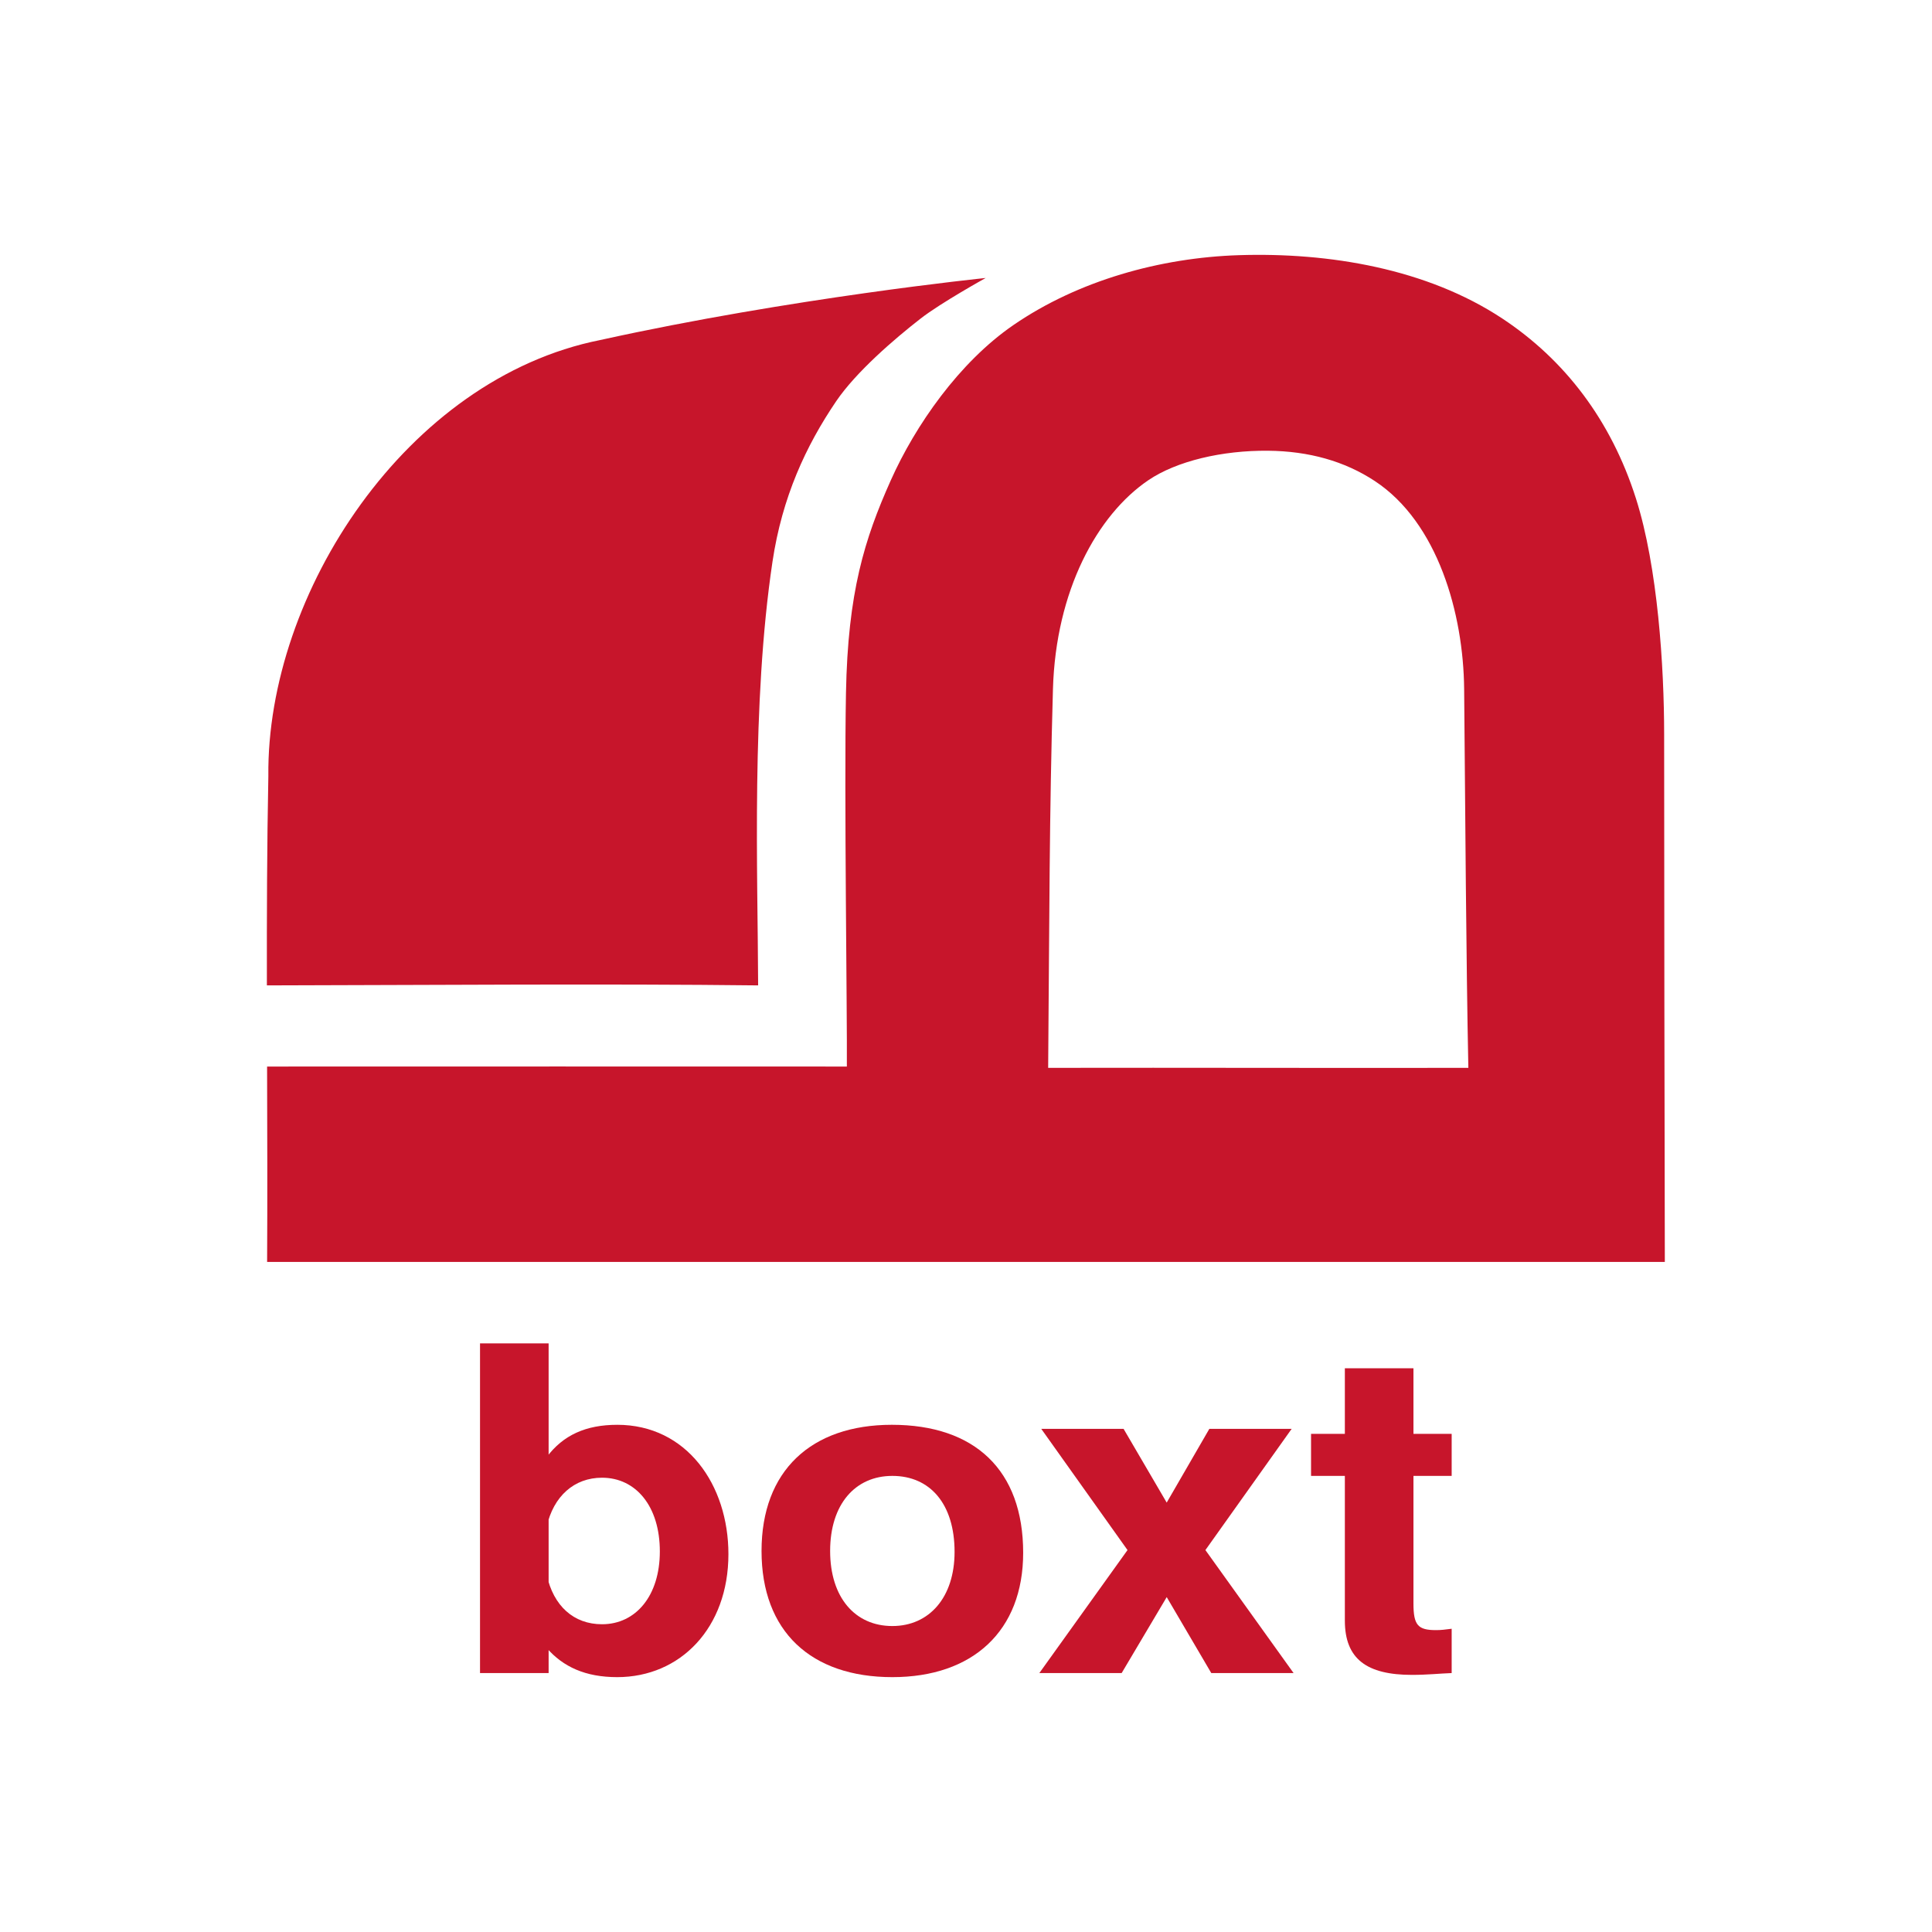
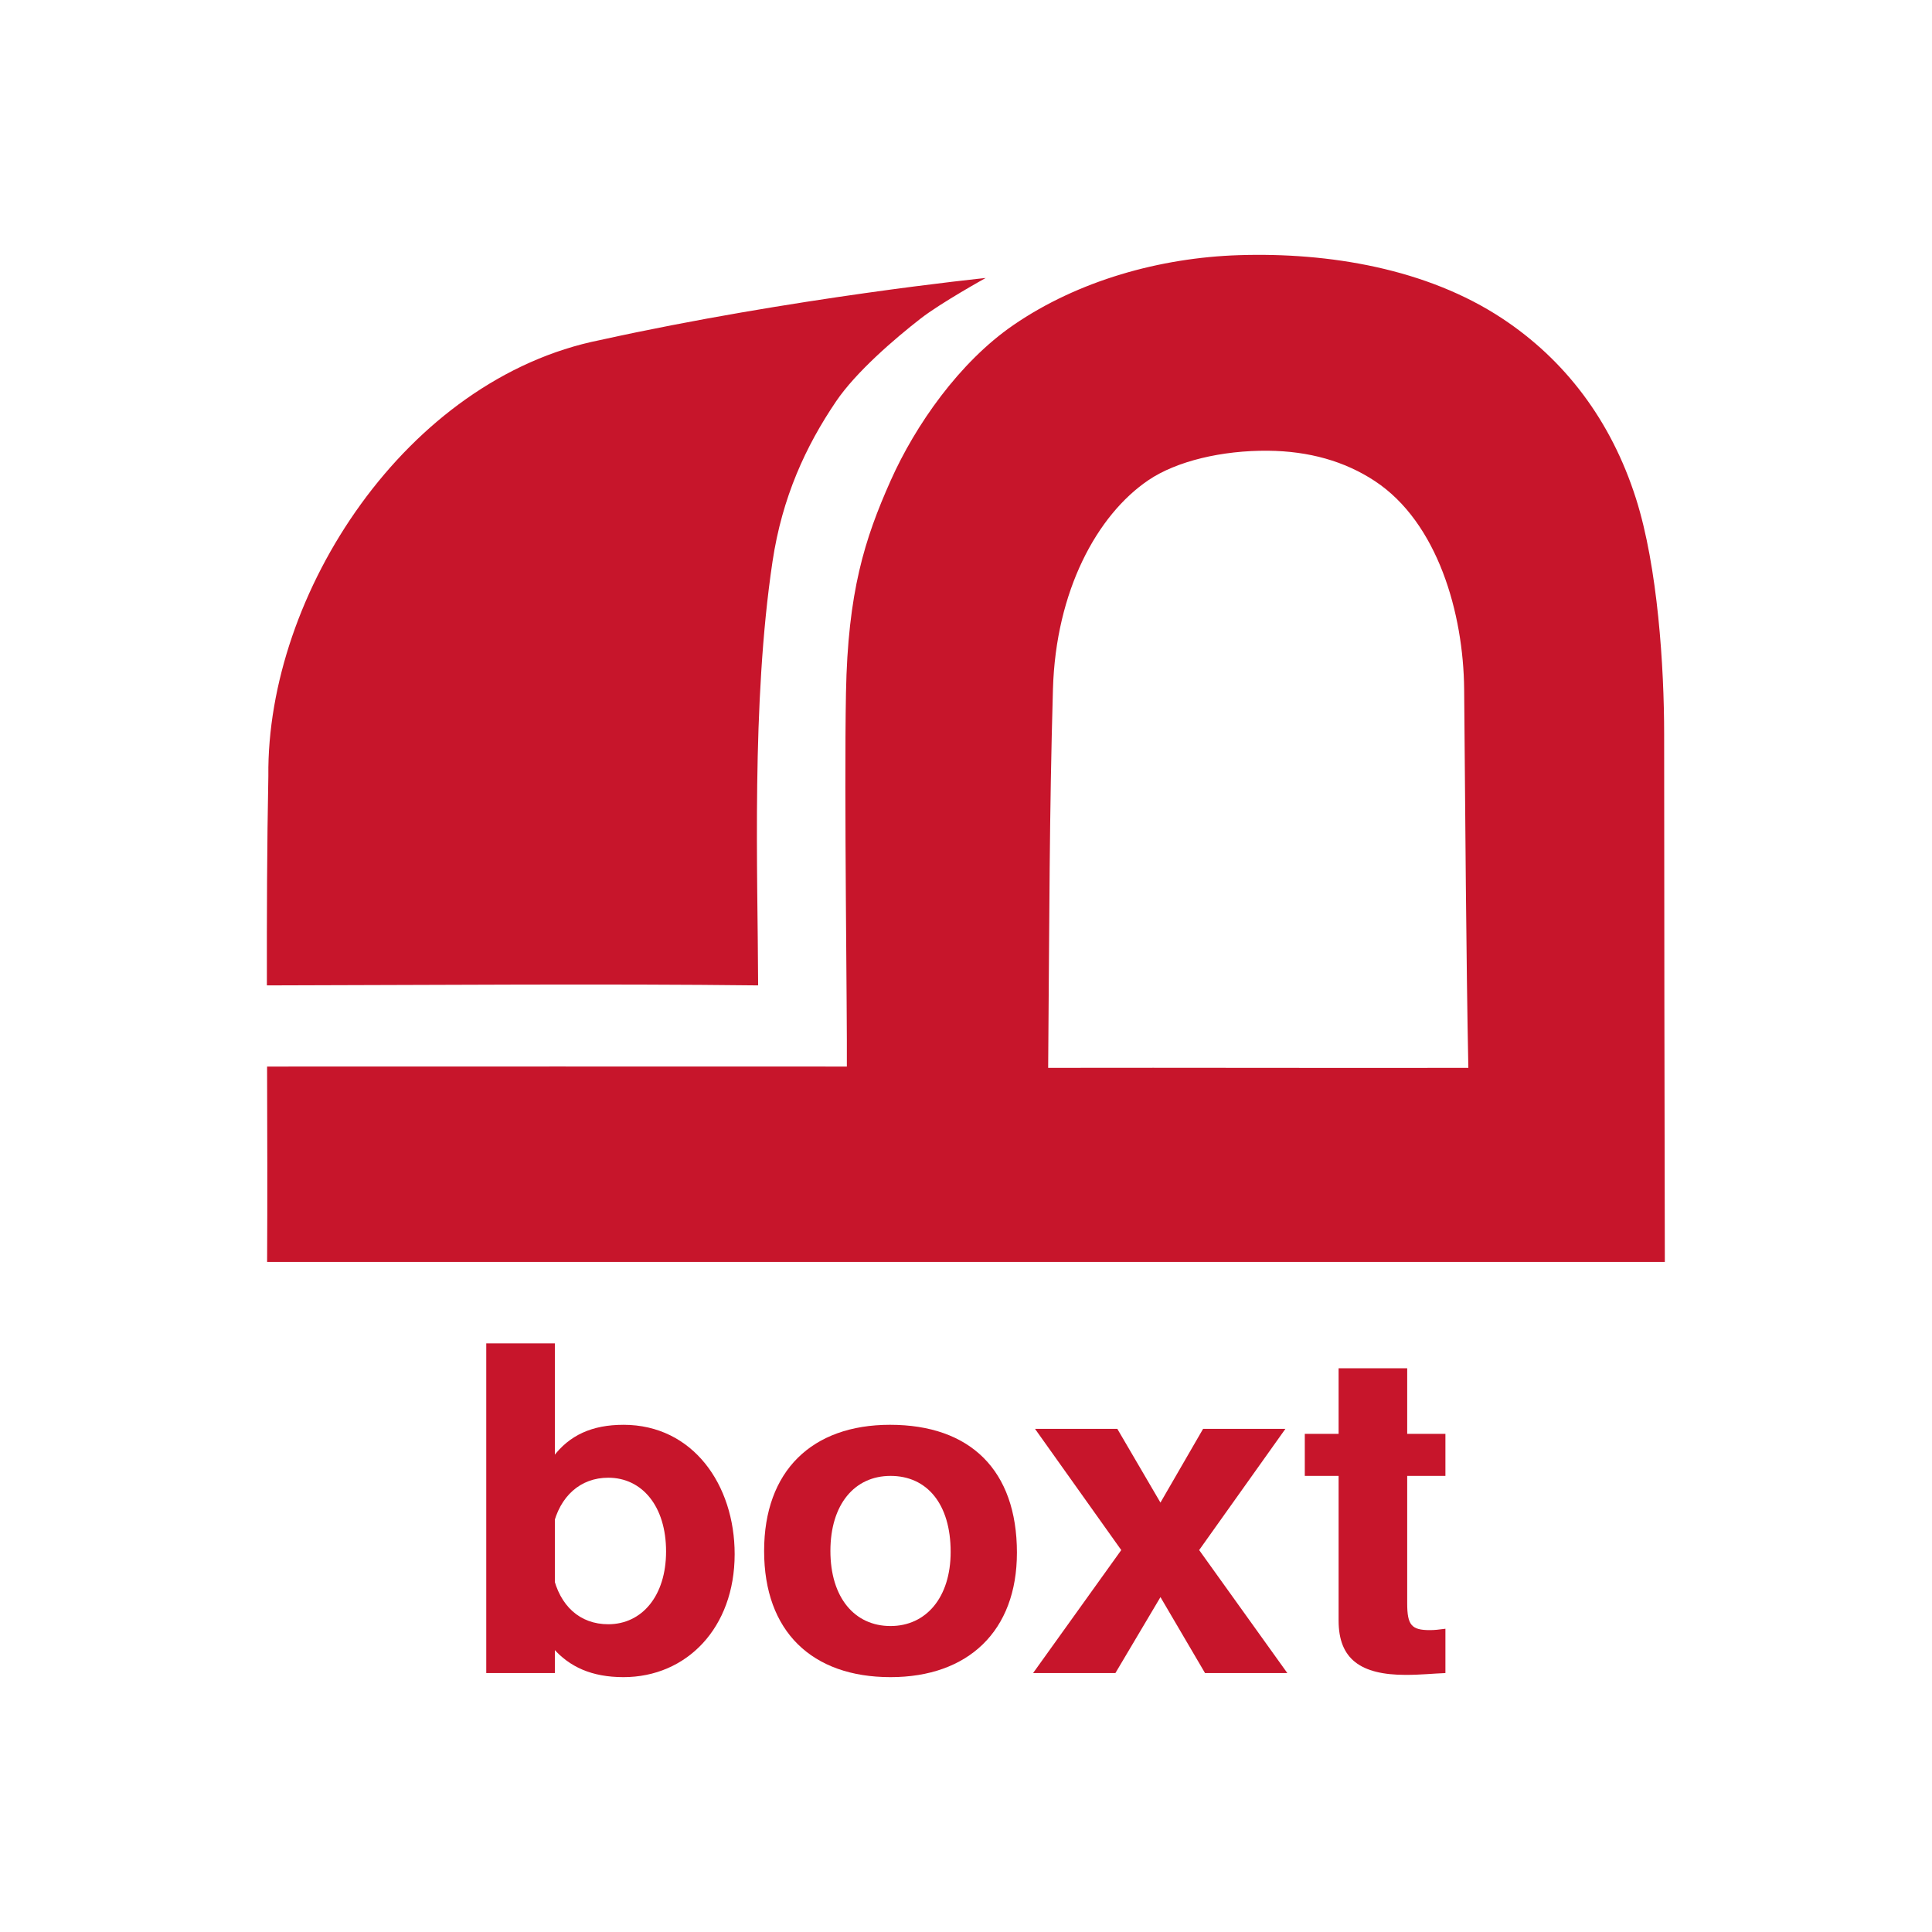
<svg xmlns="http://www.w3.org/2000/svg" width="144.77mm" height="144.794mm" viewBox="0 0 144.77 144.794" version="1.1" id="svg8">
  <defs id="defs2" />
  <g id="layer1" transform="translate(-33.59138,-121.8636)">
    <path style="font-style:normal;font-variant:normal;font-weight:normal;font-stretch:normal;font-size:141.111px;line-height:125%;font-family:'Noto Sans';-inkscape-font-specification:'Noto Sans, Normal';font-variant-ligatures:normal;font-variant-caps:normal;font-variant-numeric:normal;font-feature-settings:normal;text-align:start;letter-spacing:0px;word-spacing:0px;writing-mode:lr-tb;text-anchor:start;fill:#c7152b;fill-opacity:1;stroke:none;stroke-width:0.265px;stroke-linecap:butt;stroke-linejoin:miter;stroke-opacity:1" d="m 126.426,140.988 c -5.885,0.191 -12.017,1.898 -16.872,5.229 -4.079,2.798 -7.367,7.536 -9.202,11.643 -1.975,4.421 -3.218,8.383 -3.359,15.94 -0.142,7.557 0.098,24.163 0.066,27.996 -14.807,-0.005 -28.533,-0.006 -43.451,0 0.015,4.562 0.029,10.084 0.002,14.645 H 158.362 c -0.021,-7.173 -0.052,-31.404 -0.051,-39.534 6e-4,-5.059 -0.476,-12.544 -2.113,-17.683 -1.872,-5.878 -5.346,-10.404 -10.02,-13.492 -5.649,-3.733 -12.984,-4.963 -19.752,-4.744 z m -18.963,1.709 c 0,0 -14.523,1.482 -28.891,4.651 -14.523,2.895 -25.007,19.005 -24.869,32.67 -0.103,5.25 -0.118,10.444 -0.11,15.696 12.421,-0.025 25.447,-0.133 36.817,0 -0.027,-8.457 -0.516,-21.111 1.076,-31.756 0.722,-4.828 2.495,-8.666 4.768,-12.017 1.491,-2.197 4.355,-4.664 6.338,-6.206 1.511,-1.175 4.872,-3.038 4.872,-3.038 z m 21.165,12.947 c 3.048,0.028 5.733,0.778 7.999,2.271 4.723,3.112 6.644,9.937 6.695,15.593 0.086,9.459 0.15,20.293 0.315,28.386 -10.497,0.02 -20.994,-0.02 -31.491,0 0.097,-11.521 0.085,-18.831 0.359,-28.386 0.212,-7.368 3.307,-13.052 7.157,-15.66 2.106,-1.426 5.511,-2.236 8.966,-2.204 z" id="path819" />
-     <g id="g2315" transform="translate(-0.2341425)">
-       <path id="path2292" d="m 69.801,222.545 v 24.708 h 5.141 v -0.024 -2.077 -7.118 -6.711 -4.693 -4.085 z m 10.281,6.101 c -2.342,0 -4.051,0.77 -5.287,2.423 v 5.214 c 0.514,-2.291 2.066,-3.672 4.149,-3.672 2.534,0 4.333,2.135 4.333,5.525 0,3.322 -1.799,5.457 -4.333,5.457 -2.109,0 -3.64,-1.354 -4.149,-3.719 v 5.495 c 1.233,1.419 2.91,2.188 5.287,2.188 4.737,0 8.335,-3.694 8.335,-9.219 0,-5.186 -3.121,-9.693 -8.335,-9.693 z" style="font-style:normal;font-variant:normal;font-weight:bold;font-stretch:normal;font-size:35.278px;line-height:125%;font-family:'TeX Gyre Heros';-inkscape-font-specification:'TeX Gyre Heros, Bold';font-variant-ligatures:normal;font-variant-caps:normal;font-variant-numeric:normal;font-feature-settings:normal;text-align:start;letter-spacing:0px;word-spacing:0px;writing-mode:lr-tb;text-anchor:start;fill:#c7152b;fill-opacity:1;stroke:none;stroke-width:0.275px;stroke-linecap:butt;stroke-linejoin:miter;stroke-opacity:1" />
-       <path id="path2294" style="font-style:normal;font-variant:normal;font-weight:bold;font-stretch:normal;font-size:35.278px;line-height:125%;font-family:'TeX Gyre Heros';-inkscape-font-specification:'TeX Gyre Heros, Bold';font-variant-ligatures:normal;font-variant-caps:normal;font-variant-numeric:normal;font-feature-settings:normal;text-align:start;letter-spacing:0px;word-spacing:0px;writing-mode:lr-tb;text-anchor:start;fill:#c7152b;fill-opacity:1;stroke:none;stroke-width:0.275px;stroke-linecap:butt;stroke-linejoin:miter;stroke-opacity:1" d="m 110.507,238.237 c 0,-6.202 -3.635,-9.592 -9.841,-9.592 -6.059,0 -9.767,3.457 -9.767,9.456 0,6.033 3.709,9.456 9.804,9.456 6.022,0 9.804,-3.457 9.804,-9.321 z m -5.141,-0.068 c 0,3.423 -1.909,5.558 -4.663,5.558 -2.791,0 -4.663,-2.135 -4.663,-5.626 0,-3.491 1.873,-5.626 4.663,-5.626 2.827,0 4.663,2.101 4.663,5.694 z" />
-       <path id="path2296" style="font-style:normal;font-variant:normal;font-weight:bold;font-stretch:normal;font-size:35.278px;line-height:125%;font-family:'TeX Gyre Heros';-inkscape-font-specification:'TeX Gyre Heros, Bold';font-variant-ligatures:normal;font-variant-caps:normal;font-variant-numeric:normal;font-feature-settings:normal;text-align:start;letter-spacing:0px;word-spacing:0px;writing-mode:lr-tb;text-anchor:start;fill:#c7152b;fill-opacity:1;stroke:none;stroke-width:0.275px;stroke-linecap:butt;stroke-linejoin:miter;stroke-opacity:1" d="m 130.774,247.253 -6.609,-9.219 6.463,-9.083 h -6.169 l -3.195,5.525 -3.231,-5.525 h -6.169 l 6.463,9.083 -6.609,9.219 h 6.169 l 3.378,-5.694 3.341,5.694 z" />
-       <path id="path2298" style="font-style:normal;font-variant:normal;font-weight:bold;font-stretch:normal;font-size:35.278px;line-height:125%;font-family:'TeX Gyre Heros';-inkscape-font-specification:'TeX Gyre Heros, Bold';font-variant-ligatures:normal;font-variant-caps:normal;font-variant-numeric:normal;font-feature-settings:normal;text-align:start;letter-spacing:0px;word-spacing:0px;writing-mode:lr-tb;text-anchor:start;fill:#c7152b;fill-opacity:1;stroke:none;stroke-width:0.275px;stroke-linecap:butt;stroke-linejoin:miter;stroke-opacity:1" d="m 142.621,247.253 v -3.322 c -0.514,0.068 -0.808,0.102 -1.175,0.102 -1.359,0 -1.689,-0.373 -1.689,-2 v -9.558 h 2.864 v -3.152 h -2.864 v -4.915 h -5.141 v 4.915 h -2.534 v 3.152 h 2.534 v 10.846 c 0,2.881 1.652,4.067 5.031,4.067 1.138,0 2.056,-0.102 2.974,-0.136 z" />
+     <g id="g826" transform="translate(-0.4677215)">
+       <path id="path2292" d="m 70.502,222.545 v 24.708 h 5.141 v -0.024 -2.077 -7.118 -6.711 -4.693 -4.085 z m 10.281,6.101 c -2.342,0 -4.051,0.77 -5.287,2.423 v 5.214 c 0.514,-2.291 2.066,-3.672 4.149,-3.672 2.534,0 4.333,2.135 4.333,5.525 0,3.322 -1.799,5.457 -4.333,5.457 -2.109,0 -3.64,-1.354 -4.149,-3.719 v 5.495 c 1.233,1.419 2.91,2.188 5.287,2.188 4.737,0 8.335,-3.694 8.335,-9.219 0,-5.186 -3.121,-9.693 -8.335,-9.693 z" style="font-style:normal;font-variant:normal;font-weight:bold;font-stretch:normal;font-size:35.278px;line-height:125%;font-family:'TeX Gyre Heros';-inkscape-font-specification:'TeX Gyre Heros, Bold';font-variant-ligatures:normal;font-variant-caps:normal;font-variant-numeric:normal;font-feature-settings:normal;text-align:start;letter-spacing:0px;word-spacing:0px;writing-mode:lr-tb;text-anchor:start;fill:#c7152b;fill-opacity:1;stroke:none;stroke-width:0.275px;stroke-linecap:butt;stroke-linejoin:miter;stroke-opacity:1" />
+       <path id="path2294" style="font-style:normal;font-variant:normal;font-weight:bold;font-stretch:normal;font-size:35.278px;line-height:125%;font-family:'TeX Gyre Heros';-inkscape-font-specification:'TeX Gyre Heros, Bold';font-variant-ligatures:normal;font-variant-caps:normal;font-variant-numeric:normal;font-feature-settings:normal;text-align:start;letter-spacing:0px;word-spacing:0px;writing-mode:lr-tb;text-anchor:start;fill:#c7152b;fill-opacity:1;stroke:none;stroke-width:0.271px;stroke-linecap:butt;stroke-linejoin:miter;stroke-opacity:1" d="m 110.273,238.237 c 0,-6.202 -3.513,-9.592 -9.509,-9.592 -5.854,0 -9.438,3.457 -9.438,9.456 0,6.033 3.584,9.456 9.473,9.456 5.819,0 9.473,-3.457 9.473,-9.321 z m -4.967,-0.068 c 0,3.423 -1.845,5.558 -4.506,5.558 -2.697,0 -4.506,-2.135 -4.506,-5.626 0,-3.491 1.809,-5.626 4.506,-5.626 2.732,0 4.506,2.101 4.506,5.694 z" />
+       <path id="path2296" style="font-style:normal;font-variant:normal;font-weight:bold;font-stretch:normal;font-size:35.278px;line-height:125%;font-family:'TeX Gyre Heros';-inkscape-font-specification:'TeX Gyre Heros, Bold';font-variant-ligatures:normal;font-variant-caps:normal;font-variant-numeric:normal;font-feature-settings:normal;text-align:start;letter-spacing:0px;word-spacing:0px;writing-mode:lr-tb;text-anchor:start;fill:#c7152b;fill-opacity:1;stroke:none;stroke-width:0.275px;stroke-linecap:butt;stroke-linejoin:miter;stroke-opacity:1" d="m 130.539,247.253 -6.609,-9.219 6.463,-9.083 h -6.169 l -3.195,5.525 -3.231,-5.525 h -6.169 l 6.463,9.083 -6.609,9.219 h 6.169 l 3.378,-5.694 3.341,5.694 z" />
+       <path id="path2298" style="font-style:normal;font-variant:normal;font-weight:bold;font-stretch:normal;font-size:35.278px;line-height:125%;font-family:'TeX Gyre Heros';-inkscape-font-specification:'TeX Gyre Heros, Bold';font-variant-ligatures:normal;font-variant-caps:normal;font-variant-numeric:normal;font-feature-settings:normal;text-align:start;letter-spacing:0px;word-spacing:0px;writing-mode:lr-tb;text-anchor:start;fill:#c7152b;fill-opacity:1;stroke:none;stroke-width:0.275px;stroke-linecap:butt;stroke-linejoin:miter;stroke-opacity:1" d="m 142.386,247.253 v -3.322 c -0.514,0.068 -0.808,0.102 -1.175,0.102 -1.359,0 -1.689,-0.373 -1.689,-2 v -9.558 h 2.864 v -3.152 h -2.864 v -4.915 h -5.141 v 4.915 h -2.534 v 3.152 h 2.534 v 10.846 c 0,2.881 1.652,4.067 5.031,4.067 1.138,0 2.056,-0.102 2.974,-0.136 z" />
    </g>
  </g>
</svg>
